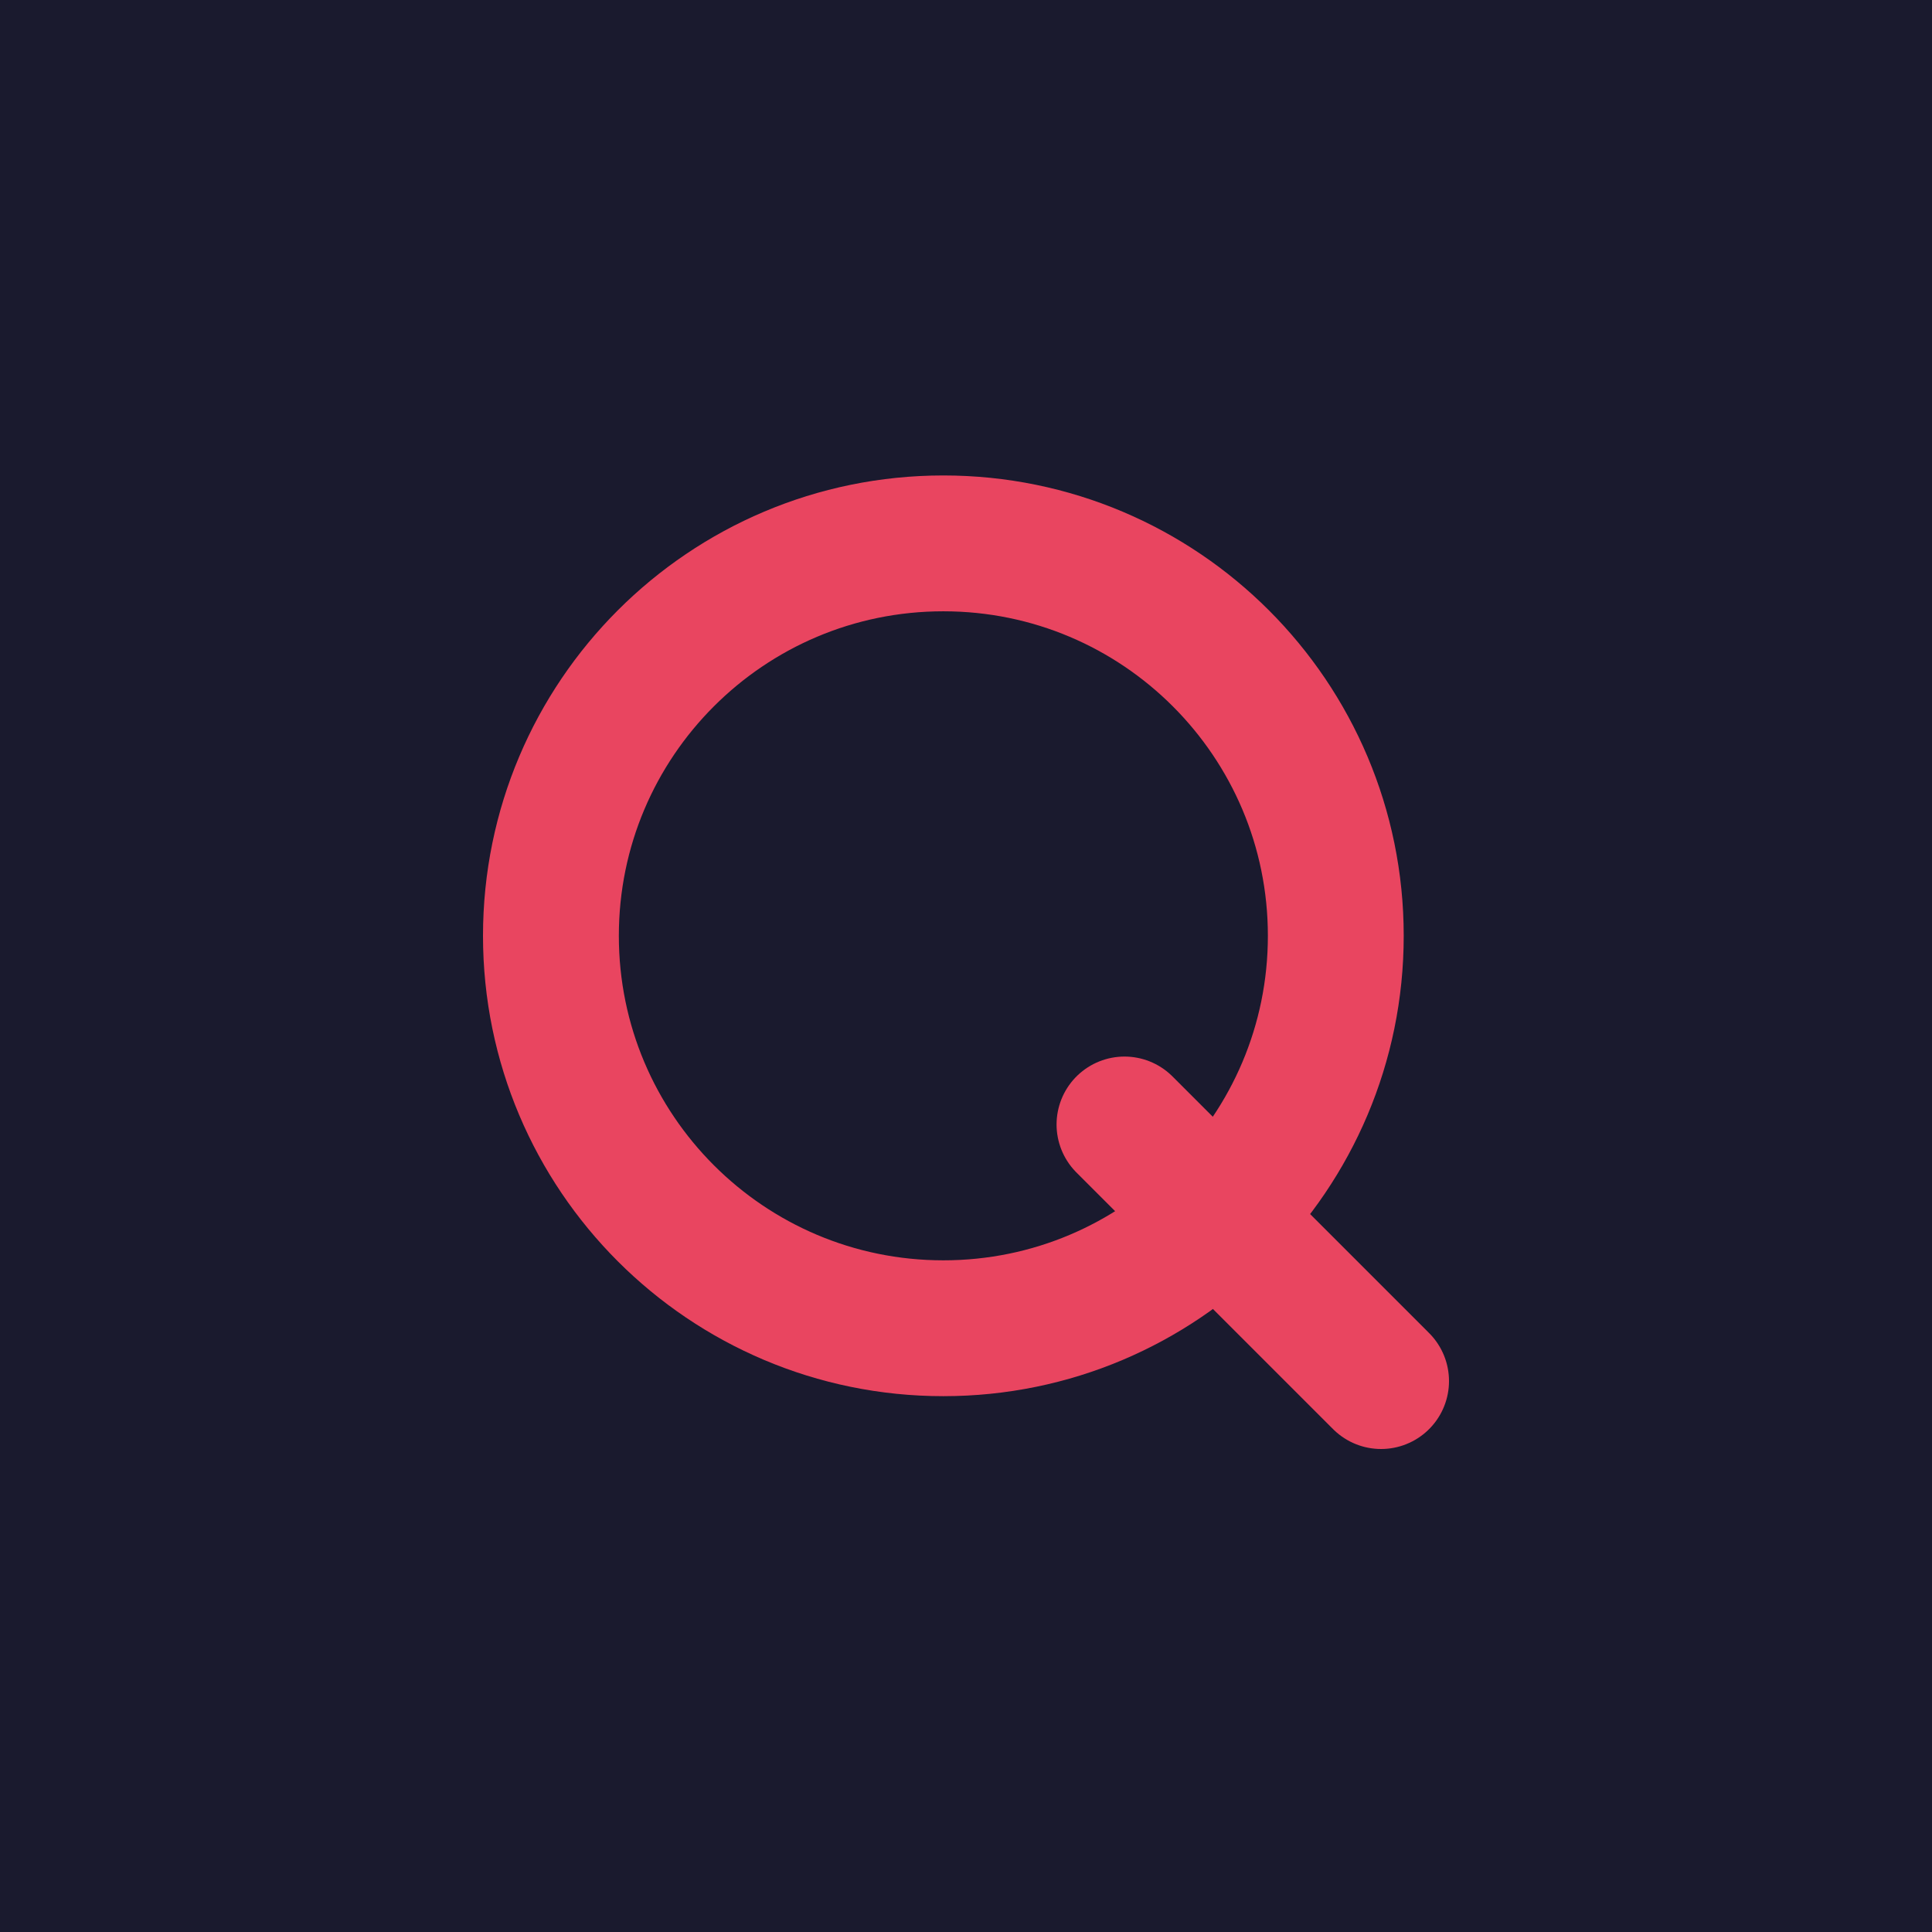
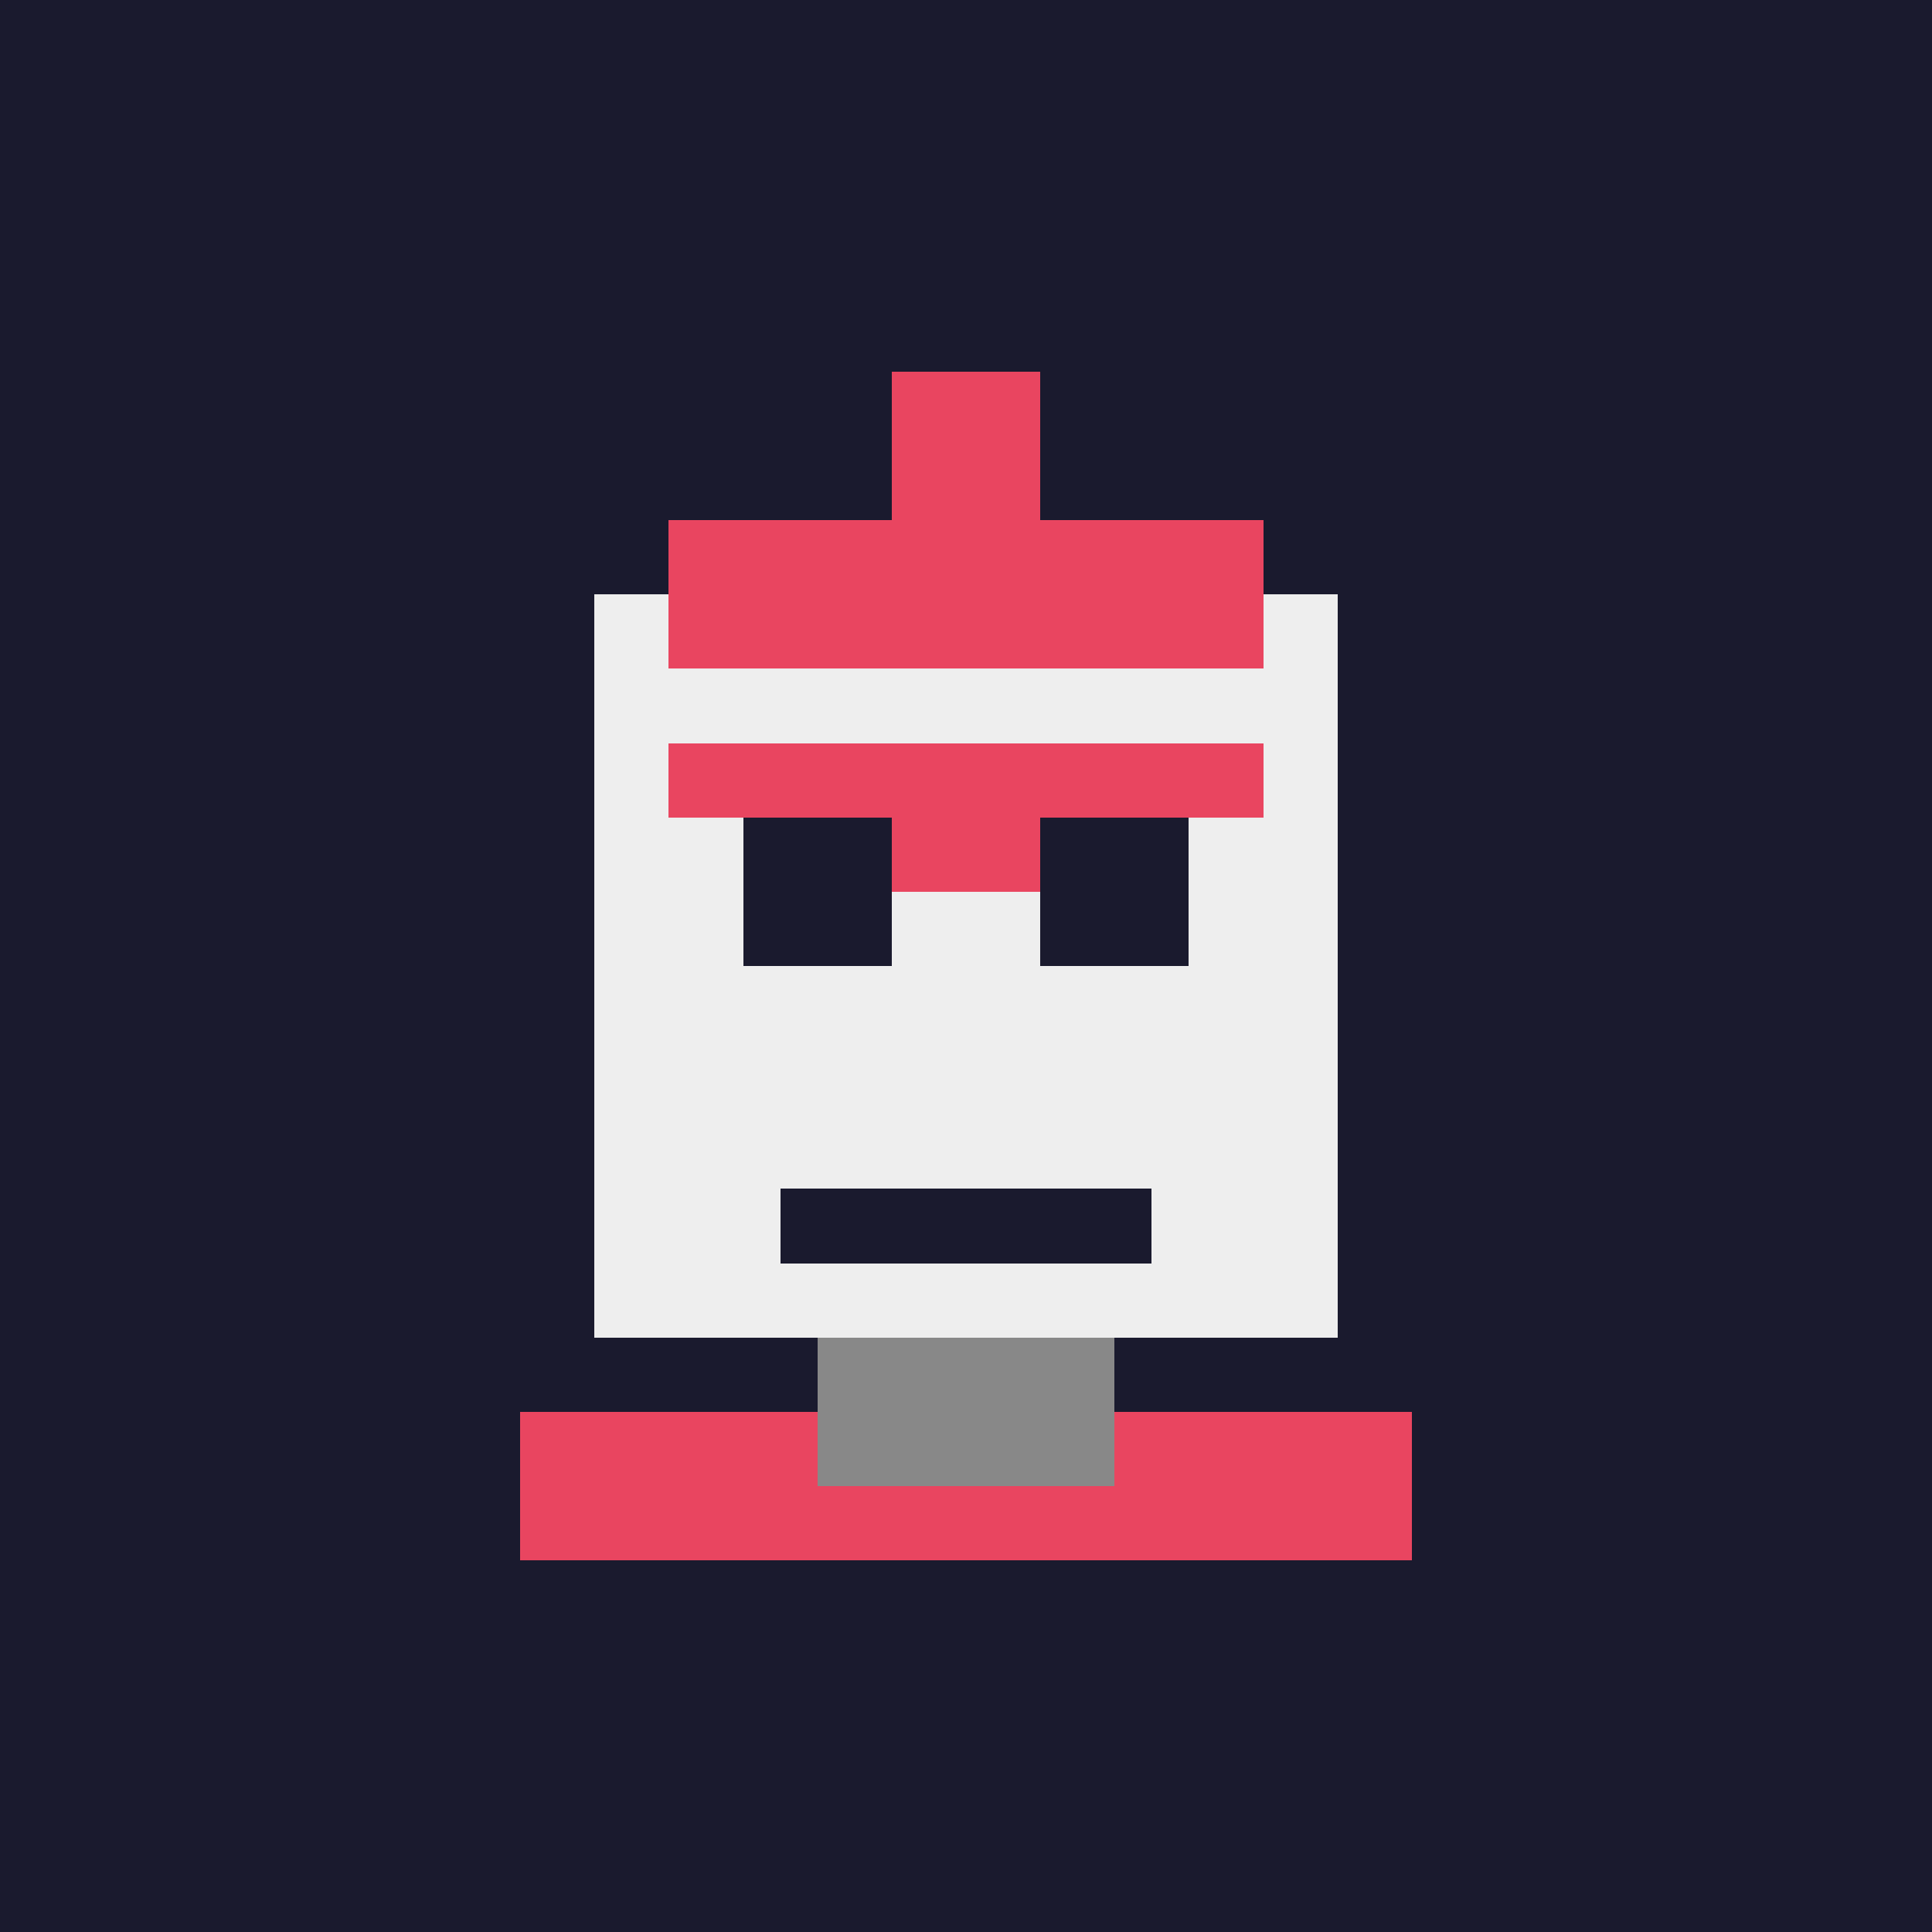
- <svg xmlns="http://www.w3.org/2000/svg" viewBox="0 0 512 512">
-   <path fill="#1a1a2e" d="M0 0h512v512H0z" />
-   <g fill="none" stroke="#e94560" stroke-width="36" stroke-linecap="round">
-     <circle cx="250" cy="248" r="104" />
-     <path d="m298 298 68 68" />
-   </g>
+ <svg xmlns="http://www.w3.org/2000/svg" viewBox="-10 -10 52 52" shape-rendering="crispEdges">
+   <path fill="#1a1a2e" d="M-10-10h52v52h-52z" />
+   <path fill="#e94560" d="M4 28h24v4H4z" />
+   <path fill="#888" d="M12 24h8v6h-8z" />
+   <path fill="#eee" d="M6 6h20v20H6z" />
+   <path fill="#1a1a2e" d="M10 12h4v4h-4zM18 12h4v4h-4zM11 22h10v2H11z" />
+   <path fill="#e94560" d="M8 4h16v4H8zM14 0h4v6h-4zM8 10h16v2H8zM14 12h4v2h-4z" />
</svg>
